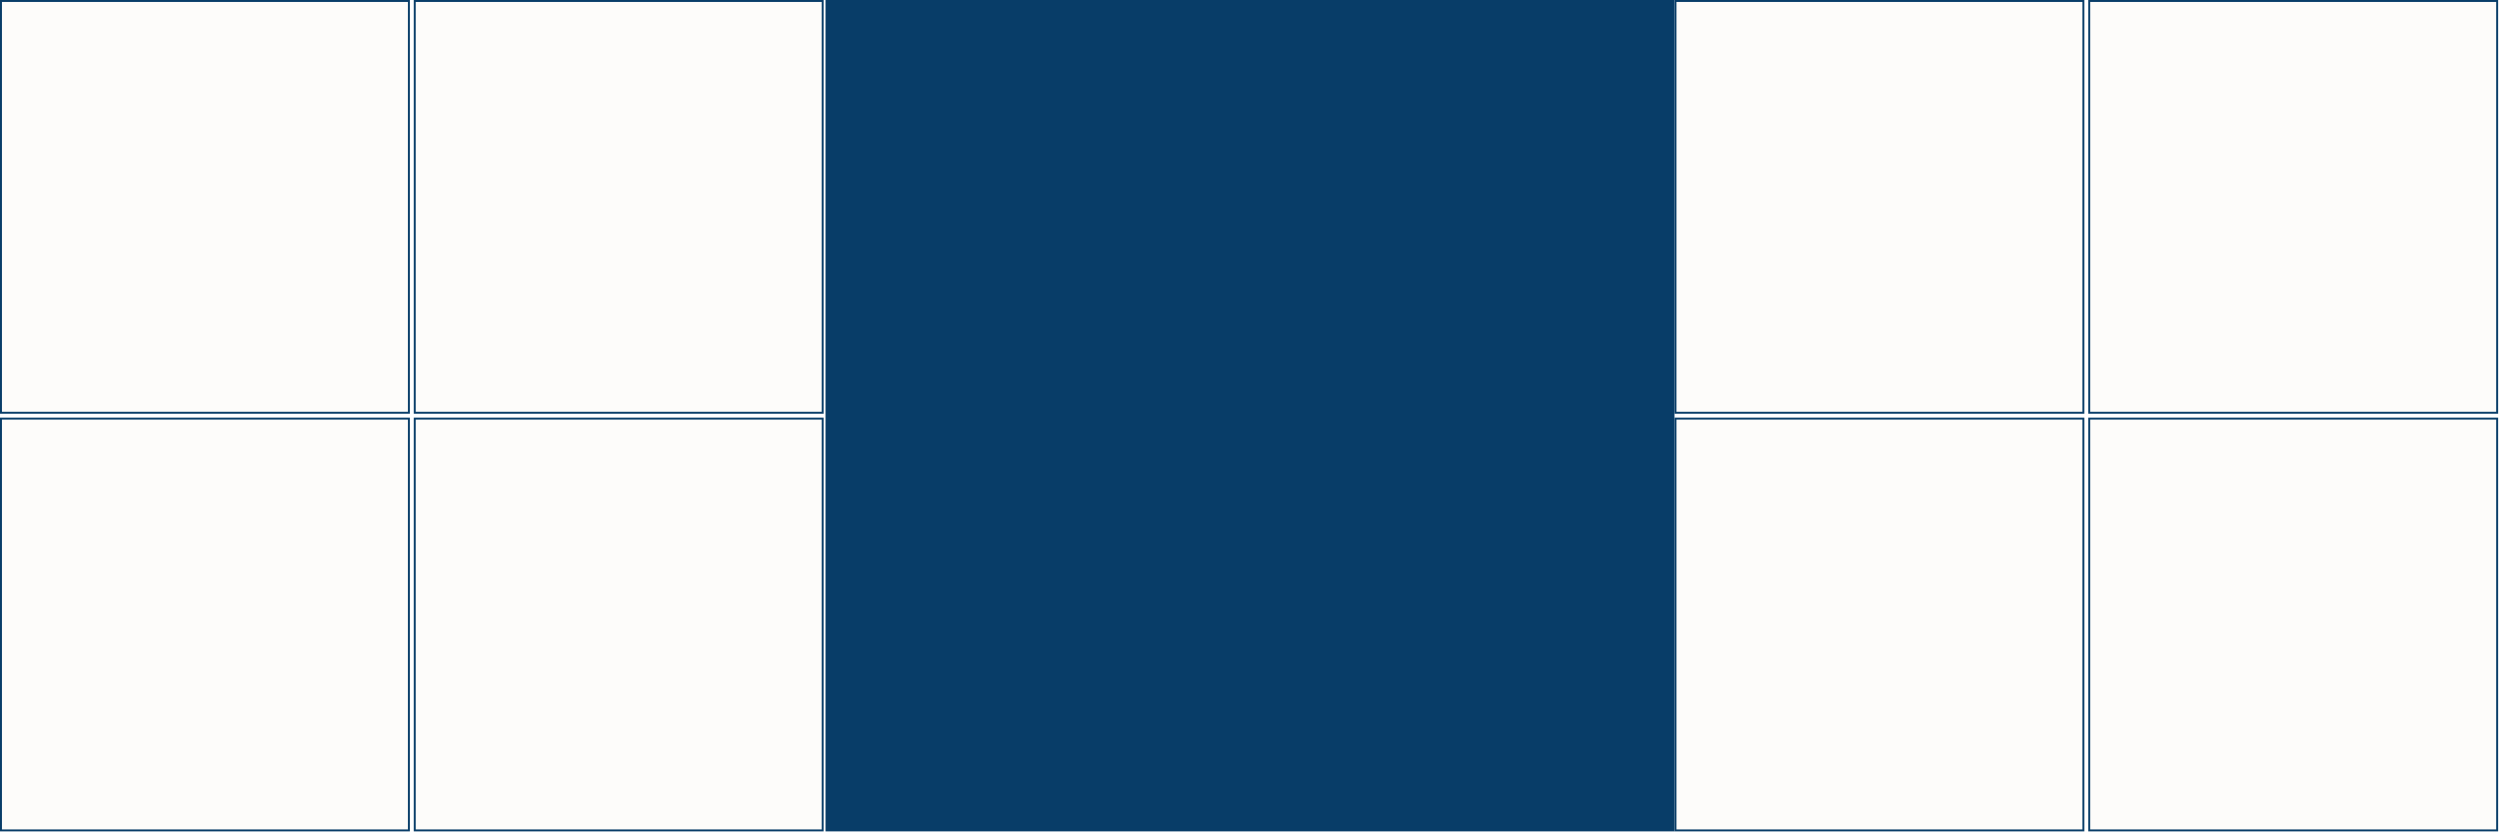
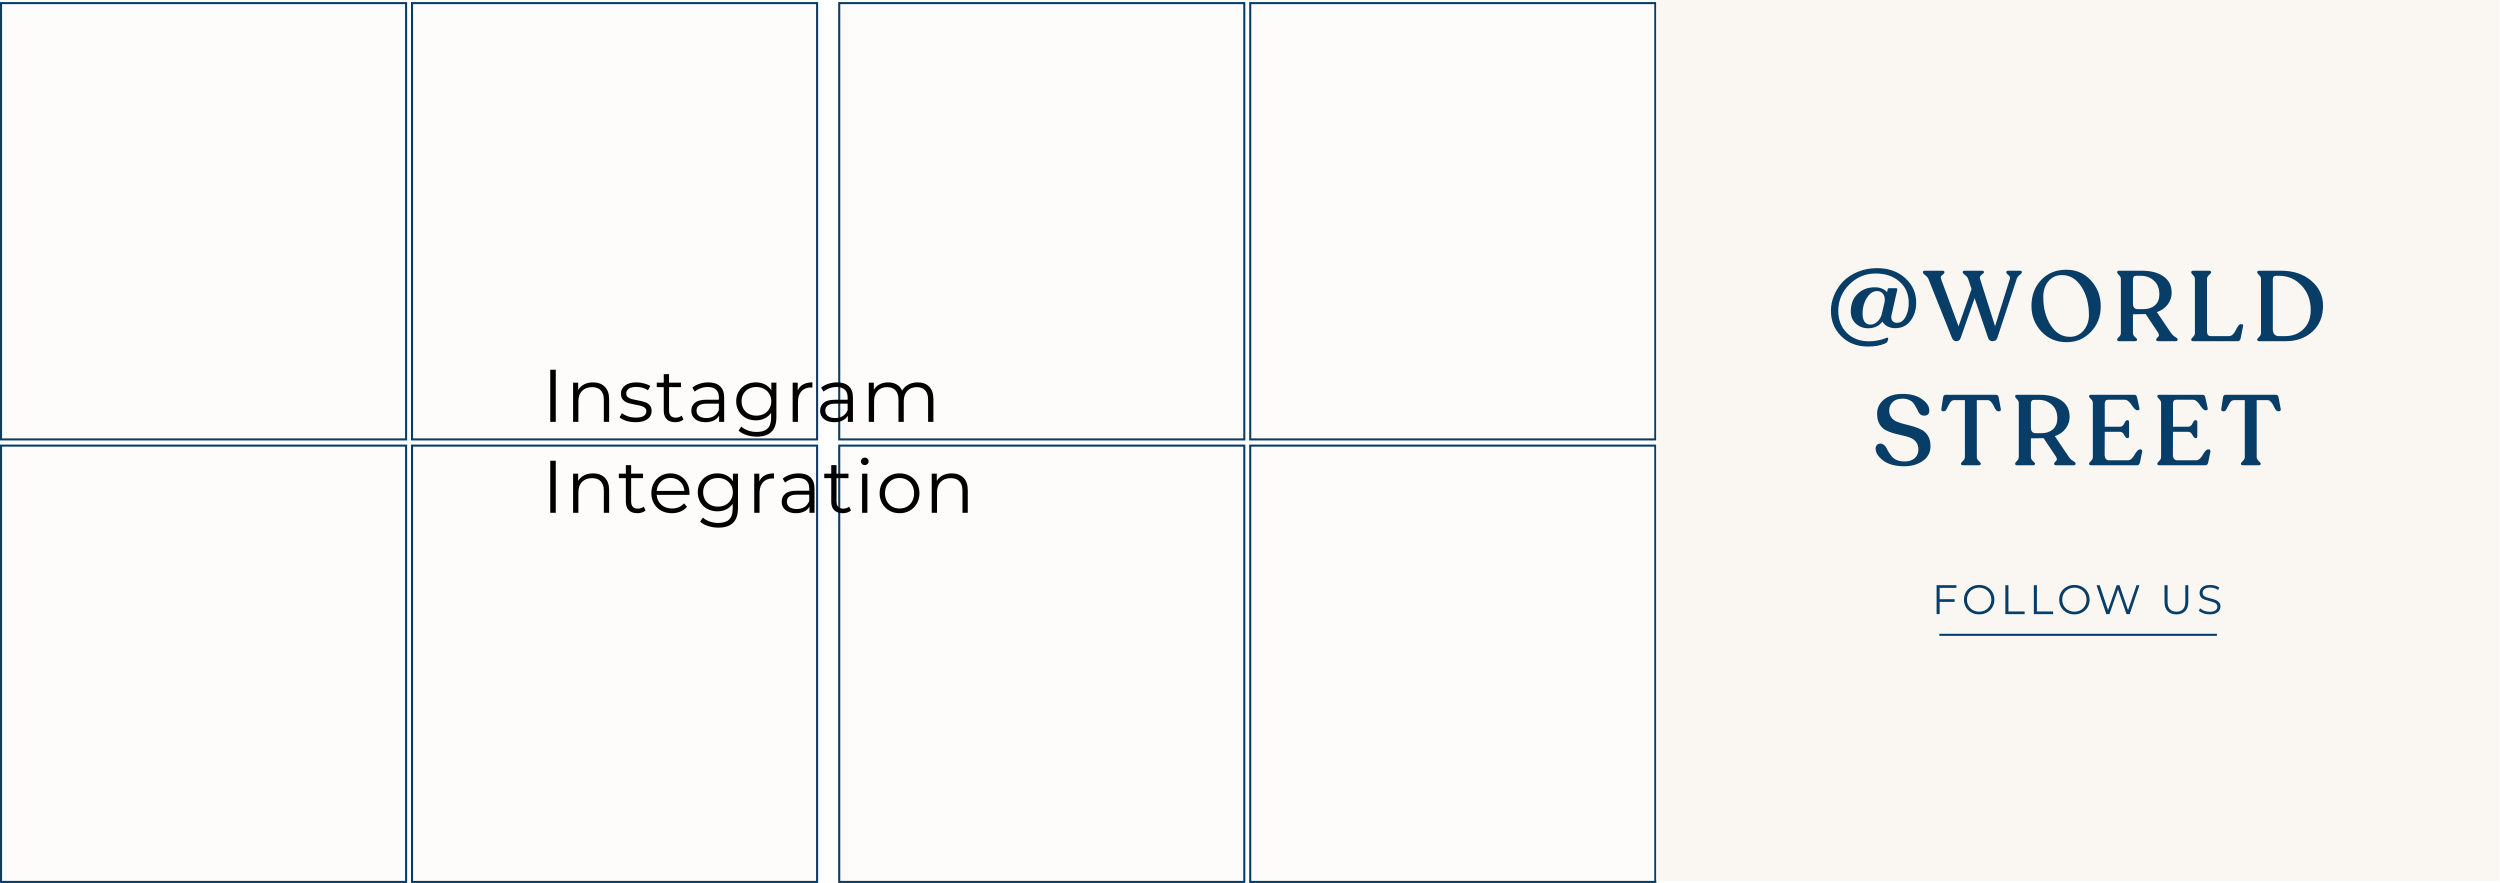
- <svg xmlns="http://www.w3.org/2000/svg" width="1281" height="426" viewBox="0 0 1281 426" fill="none">
-   <rect x="0.5" y="0.5" width="209.019" height="211" fill="#FDFCFA" stroke="#083D68" />
-   <rect x="858.5" y="0.5" width="209.019" height="211" fill="#FDFCFA" stroke="#083D68" />
-   <rect x="0.5" y="214.5" width="209.019" height="211" fill="#FDFCFA" stroke="#083D68" />
-   <rect x="858.5" y="214.5" width="209.019" height="211" fill="#FDFCFA" stroke="#083D68" />
-   <rect x="212.519" y="214.5" width="209.019" height="211" fill="#FDFCFA" stroke="#083D68" />
-   <rect x="1070.52" y="214.5" width="209.019" height="211" fill="#FDFCFA" stroke="#083D68" />
-   <rect x="212.519" y="0.5" width="209.019" height="211" fill="#FDFCFA" stroke="#083D68" />
-   <rect x="1070.52" y="0.5" width="209.019" height="211" fill="#FDFCFA" stroke="#083D68" />
-   <rect x="423.5" y="0.5" width="434" height="425" fill="#083D68" stroke="#083D68" />
+ <svg xmlns="http://www.w3.org/2000/svg" width="1209" height="427" viewBox="0 0 1209 427" fill="none">
+   <rect x="0.5" y="1.5" width="195.887" height="211" fill="#FDFCFA" stroke="#083D68" />
+   <rect x="405.852" y="1.5" width="195.887" height="211" fill="#FDFCFA" stroke="#083D68" />
+   <rect x="0.5" y="215.5" width="195.887" height="211" fill="#FDFCFA" stroke="#083D68" />
+   <rect x="405.852" y="215.5" width="195.887" height="211" fill="#FDFCFA" stroke="#083D68" />
+   <rect x="199.261" y="215.5" width="195.887" height="211" fill="#FDFCFA" stroke="#083D68" />
+   <rect x="604.613" y="215.5" width="195.887" height="211" fill="#FDFCFA" stroke="#083D68" />
+   <rect x="199.261" y="1.5" width="195.887" height="211" fill="#FDFCFA" stroke="#083D68" />
+   <rect x="604.613" y="1.5" width="195.887" height="211" fill="#FDFCFA" stroke="#083D68" />
+   <path d="M266.104 178.8H268.768V204H266.104V178.8ZM286.795 184.92C289.171 184.92 291.055 185.616 292.447 187.008C293.863 188.376 294.571 190.38 294.571 193.02V204H292.015V193.272C292.015 191.304 291.523 189.804 290.539 188.772C289.555 187.74 288.151 187.224 286.327 187.224C284.287 187.224 282.667 187.836 281.467 189.06C280.291 190.26 279.703 191.928 279.703 194.064V204H277.147V185.064H279.595V188.556C280.291 187.404 281.251 186.516 282.475 185.892C283.723 185.244 285.163 184.92 286.795 184.92ZM307.307 204.18C305.771 204.18 304.295 203.964 302.879 203.532C301.487 203.076 300.395 202.512 299.603 201.84L300.755 199.824C301.547 200.448 302.543 200.964 303.743 201.372C304.943 201.756 306.191 201.948 307.487 201.948C309.215 201.948 310.487 201.684 311.303 201.156C312.143 200.604 312.563 199.836 312.563 198.852C312.563 198.156 312.335 197.616 311.879 197.232C311.423 196.824 310.847 196.524 310.151 196.332C309.455 196.116 308.531 195.912 307.379 195.72C305.843 195.432 304.607 195.144 303.671 194.856C302.735 194.544 301.931 194.028 301.259 193.308C300.611 192.588 300.287 191.592 300.287 190.32C300.287 188.736 300.947 187.44 302.267 186.432C303.587 185.424 305.423 184.92 307.775 184.92C308.999 184.92 310.223 185.088 311.447 185.424C312.671 185.736 313.679 186.156 314.471 186.684L313.355 188.736C311.795 187.656 309.935 187.116 307.775 187.116C306.143 187.116 304.907 187.404 304.067 187.98C303.251 188.556 302.843 189.312 302.843 190.248C302.843 190.968 303.071 191.544 303.527 191.976C304.007 192.408 304.595 192.732 305.291 192.948C305.987 193.14 306.947 193.344 308.171 193.56C309.683 193.848 310.895 194.136 311.807 194.424C312.719 194.712 313.499 195.204 314.147 195.9C314.795 196.596 315.119 197.556 315.119 198.78C315.119 200.436 314.423 201.756 313.031 202.74C311.663 203.7 309.755 204.18 307.307 204.18ZM330.536 202.848C330.056 203.28 329.456 203.616 328.736 203.856C328.04 204.072 327.308 204.18 326.54 204.18C324.764 204.18 323.396 203.7 322.436 202.74C321.476 201.78 320.996 200.424 320.996 198.672V187.224H317.612V185.064H320.996V180.924H323.552V185.064H329.312V187.224H323.552V198.528C323.552 199.656 323.828 200.52 324.38 201.12C324.956 201.696 325.772 201.984 326.828 201.984C327.356 201.984 327.86 201.9 328.34 201.732C328.844 201.564 329.276 201.324 329.636 201.012L330.536 202.848ZM342.533 184.92C345.005 184.92 346.901 185.544 348.221 186.792C349.541 188.016 350.201 189.84 350.201 192.264V204H347.753V201.048C347.177 202.032 346.325 202.8 345.197 203.352C344.093 203.904 342.773 204.18 341.237 204.18C339.125 204.18 337.445 203.676 336.197 202.668C334.949 201.66 334.325 200.328 334.325 198.672C334.325 197.064 334.901 195.768 336.053 194.784C337.229 193.8 339.089 193.308 341.633 193.308H347.645V192.156C347.645 190.524 347.189 189.288 346.277 188.448C345.365 187.584 344.033 187.152 342.281 187.152C341.081 187.152 339.929 187.356 338.825 187.764C337.721 188.148 336.773 188.688 335.981 189.384L334.829 187.476C335.789 186.66 336.941 186.036 338.285 185.604C339.629 185.148 341.045 184.92 342.533 184.92ZM341.633 202.164C343.073 202.164 344.309 201.84 345.341 201.192C346.373 200.52 347.141 199.56 347.645 198.312V195.216H341.705C338.465 195.216 336.845 196.344 336.845 198.6C336.845 199.704 337.265 200.58 338.105 201.228C338.945 201.852 340.121 202.164 341.633 202.164ZM375.466 185.064V201.696C375.466 204.912 374.674 207.288 373.09 208.824C371.53 210.384 369.166 211.164 365.998 211.164C364.246 211.164 362.578 210.9 360.994 210.372C359.434 209.868 358.162 209.16 357.178 208.248L358.474 206.304C359.386 207.12 360.49 207.756 361.786 208.212C363.106 208.668 364.486 208.896 365.926 208.896C368.326 208.896 370.09 208.332 371.218 207.204C372.346 206.1 372.91 204.372 372.91 202.02V199.608C372.118 200.808 371.074 201.72 369.778 202.344C368.506 202.968 367.09 203.28 365.53 203.28C363.754 203.28 362.134 202.896 360.67 202.128C359.23 201.336 358.09 200.244 357.25 198.852C356.434 197.436 356.026 195.84 356.026 194.064C356.026 192.288 356.434 190.704 357.25 189.312C358.09 187.92 359.23 186.84 360.67 186.072C362.11 185.304 363.73 184.92 365.53 184.92C367.138 184.92 368.59 185.244 369.886 185.892C371.182 186.54 372.226 187.476 373.018 188.7V185.064H375.466ZM365.782 201.012C367.15 201.012 368.386 200.724 369.49 200.148C370.594 199.548 371.446 198.72 372.046 197.664C372.67 196.608 372.982 195.408 372.982 194.064C372.982 192.72 372.67 191.532 372.046 190.5C371.446 189.444 370.594 188.628 369.49 188.052C368.41 187.452 367.174 187.152 365.782 187.152C364.414 187.152 363.178 187.44 362.074 188.016C360.994 188.592 360.142 189.408 359.518 190.464C358.918 191.52 358.618 192.72 358.618 194.064C358.618 195.408 358.918 196.608 359.518 197.664C360.142 198.72 360.994 199.548 362.074 200.148C363.178 200.724 364.414 201.012 365.782 201.012ZM385.781 188.772C386.381 187.5 387.269 186.54 388.445 185.892C389.645 185.244 391.121 184.92 392.873 184.92V187.404L392.261 187.368C390.269 187.368 388.709 187.98 387.581 189.204C386.453 190.428 385.889 192.144 385.889 194.352V204H383.333V185.064H385.781V188.772ZM404.81 184.92C407.282 184.92 409.178 185.544 410.498 186.792C411.818 188.016 412.478 189.84 412.478 192.264V204H410.03V201.048C409.454 202.032 408.602 202.8 407.474 203.352C406.37 203.904 405.05 204.18 403.514 204.18C401.402 204.18 399.722 203.676 398.474 202.668C397.226 201.66 396.602 200.328 396.602 198.672C396.602 197.064 397.178 195.768 398.33 194.784C399.506 193.8 401.366 193.308 403.91 193.308H409.922V192.156C409.922 190.524 409.466 189.288 408.554 188.448C407.642 187.584 406.31 187.152 404.558 187.152C403.358 187.152 402.206 187.356 401.102 187.764C399.998 188.148 399.05 188.688 398.258 189.384L397.106 187.476C398.066 186.66 399.218 186.036 400.562 185.604C401.906 185.148 403.322 184.92 404.81 184.92ZM403.91 202.164C405.35 202.164 406.586 201.84 407.618 201.192C408.65 200.52 409.418 199.56 409.922 198.312V195.216H403.982C400.742 195.216 399.122 196.344 399.122 198.6C399.122 199.704 399.542 200.58 400.382 201.228C401.222 201.852 402.398 202.164 403.91 202.164ZM443.756 184.92C446.132 184.92 447.992 185.604 449.336 186.972C450.704 188.34 451.388 190.356 451.388 193.02V204H448.832V193.272C448.832 191.304 448.352 189.804 447.392 188.772C446.456 187.74 445.124 187.224 443.396 187.224C441.428 187.224 439.88 187.836 438.752 189.06C437.624 190.26 437.06 191.928 437.06 194.064V204H434.504V193.272C434.504 191.304 434.024 189.804 433.064 188.772C432.128 187.74 430.784 187.224 429.032 187.224C427.088 187.224 425.54 187.836 424.388 189.06C423.26 190.26 422.696 191.928 422.696 194.064V204H420.14V185.064H422.588V188.52C423.26 187.368 424.196 186.48 425.396 185.856C426.596 185.232 427.976 184.92 429.536 184.92C431.12 184.92 432.488 185.256 433.64 185.928C434.816 186.6 435.692 187.596 436.268 188.916C436.964 187.668 437.96 186.696 439.256 186C440.576 185.28 442.076 184.92 443.756 184.92ZM266.104 222.8H268.768V248H266.104V222.8ZM286.795 228.92C289.171 228.92 291.055 229.616 292.447 231.008C293.863 232.376 294.571 234.38 294.571 237.02V248H292.015V237.272C292.015 235.304 291.523 233.804 290.539 232.772C289.555 231.74 288.151 231.224 286.327 231.224C284.287 231.224 282.667 231.836 281.467 233.06C280.291 234.26 279.703 235.928 279.703 238.064V248H277.147V229.064H279.595V232.556C280.291 231.404 281.251 230.516 282.475 229.892C283.723 229.244 285.163 228.92 286.795 228.92ZM312.203 246.848C311.723 247.28 311.123 247.616 310.403 247.856C309.707 248.072 308.975 248.18 308.207 248.18C306.431 248.18 305.063 247.7 304.103 246.74C303.143 245.78 302.663 244.424 302.663 242.672V231.224H299.279V229.064H302.663V224.924H305.219V229.064H310.979V231.224H305.219V242.528C305.219 243.656 305.495 244.52 306.047 245.12C306.623 245.696 307.439 245.984 308.495 245.984C309.023 245.984 309.527 245.9 310.007 245.732C310.511 245.564 310.943 245.324 311.303 245.012L312.203 246.848ZM333.396 239.324H317.556C317.7 241.292 318.456 242.888 319.824 244.112C321.192 245.312 322.92 245.912 325.008 245.912C326.184 245.912 327.264 245.708 328.248 245.3C329.232 244.868 330.084 244.244 330.804 243.428L332.244 245.084C331.404 246.092 330.348 246.86 329.076 247.388C327.828 247.916 326.448 248.18 324.936 248.18C322.992 248.18 321.264 247.772 319.752 246.956C318.264 246.116 317.1 244.964 316.26 243.5C315.42 242.036 315 240.38 315 238.532C315 236.684 315.396 235.028 316.188 233.564C317.004 232.1 318.108 230.96 319.5 230.144C320.916 229.328 322.5 228.92 324.252 228.92C326.004 228.92 327.576 229.328 328.968 230.144C330.36 230.96 331.452 232.1 332.244 233.564C333.036 235.004 333.432 236.66 333.432 238.532L333.396 239.324ZM324.252 231.116C322.428 231.116 320.892 231.704 319.644 232.88C318.42 234.032 317.724 235.544 317.556 237.416H330.984C330.816 235.544 330.108 234.032 328.86 232.88C327.636 231.704 326.1 231.116 324.252 231.116ZM356.886 229.064V245.696C356.886 248.912 356.094 251.288 354.51 252.824C352.95 254.384 350.586 255.164 347.418 255.164C345.666 255.164 343.998 254.9 342.414 254.372C340.854 253.868 339.582 253.16 338.598 252.248L339.894 250.304C340.806 251.12 341.91 251.756 343.206 252.212C344.526 252.668 345.906 252.896 347.346 252.896C349.746 252.896 351.51 252.332 352.638 251.204C353.766 250.1 354.33 248.372 354.33 246.02V243.608C353.538 244.808 352.494 245.72 351.198 246.344C349.926 246.968 348.51 247.28 346.95 247.28C345.174 247.28 343.554 246.896 342.09 246.128C340.65 245.336 339.51 244.244 338.67 242.852C337.854 241.436 337.446 239.84 337.446 238.064C337.446 236.288 337.854 234.704 338.67 233.312C339.51 231.92 340.65 230.84 342.09 230.072C343.53 229.304 345.15 228.92 346.95 228.92C348.558 228.92 350.01 229.244 351.306 229.892C352.602 230.54 353.646 231.476 354.438 232.7V229.064H356.886ZM347.202 245.012C348.57 245.012 349.806 244.724 350.91 244.148C352.014 243.548 352.866 242.72 353.466 241.664C354.09 240.608 354.402 239.408 354.402 238.064C354.402 236.72 354.09 235.532 353.466 234.5C352.866 233.444 352.014 232.628 350.91 232.052C349.83 231.452 348.594 231.152 347.202 231.152C345.834 231.152 344.598 231.44 343.494 232.016C342.414 232.592 341.562 233.408 340.938 234.464C340.338 235.52 340.038 236.72 340.038 238.064C340.038 239.408 340.338 240.608 340.938 241.664C341.562 242.72 342.414 243.548 343.494 244.148C344.598 244.724 345.834 245.012 347.202 245.012ZM367.202 232.772C367.802 231.5 368.69 230.54 369.866 229.892C371.066 229.244 372.542 228.92 374.294 228.92V231.404L373.682 231.368C371.69 231.368 370.13 231.98 369.002 233.204C367.874 234.428 367.31 236.144 367.31 238.352V248H364.754V229.064H367.202V232.772ZM386.231 228.92C388.703 228.92 390.599 229.544 391.919 230.792C393.239 232.016 393.899 233.84 393.899 236.264V248H391.451V245.048C390.875 246.032 390.023 246.8 388.895 247.352C387.791 247.904 386.471 248.18 384.935 248.18C382.823 248.18 381.143 247.676 379.895 246.668C378.647 245.66 378.023 244.328 378.023 242.672C378.023 241.064 378.599 239.768 379.751 238.784C380.927 237.8 382.787 237.308 385.331 237.308H391.343V236.156C391.343 234.524 390.887 233.288 389.975 232.448C389.063 231.584 387.731 231.152 385.979 231.152C384.779 231.152 383.627 231.356 382.523 231.764C381.419 232.148 380.471 232.688 379.679 233.384L378.527 231.476C379.487 230.66 380.639 230.036 381.983 229.604C383.327 229.148 384.743 228.92 386.231 228.92ZM385.331 246.164C386.771 246.164 388.007 245.84 389.039 245.192C390.071 244.52 390.839 243.56 391.343 242.312V239.216H385.403C382.163 239.216 380.543 240.344 380.543 242.6C380.543 243.704 380.963 244.58 381.803 245.228C382.643 245.852 383.819 246.164 385.331 246.164ZM411.533 246.848C411.053 247.28 410.453 247.616 409.733 247.856C409.037 248.072 408.305 248.18 407.537 248.18C405.761 248.18 404.393 247.7 403.433 246.74C402.473 245.78 401.993 244.424 401.993 242.672V231.224H398.609V229.064H401.993V224.924H404.549V229.064H410.309V231.224H404.549V242.528C404.549 243.656 404.825 244.52 405.377 245.12C405.953 245.696 406.769 245.984 407.825 245.984C408.353 245.984 408.857 245.9 409.337 245.732C409.841 245.564 410.273 245.324 410.633 245.012L411.533 246.848ZM416.906 229.064H419.462V248H416.906V229.064ZM418.202 224.924C417.674 224.924 417.23 224.744 416.87 224.384C416.51 224.024 416.33 223.592 416.33 223.088C416.33 222.608 416.51 222.188 416.87 221.828C417.23 221.468 417.674 221.288 418.202 221.288C418.73 221.288 419.174 221.468 419.534 221.828C419.894 222.164 420.074 222.572 420.074 223.052C420.074 223.58 419.894 224.024 419.534 224.384C419.174 224.744 418.73 224.924 418.202 224.924ZM435.034 248.18C433.21 248.18 431.566 247.772 430.102 246.956C428.638 246.116 427.486 244.964 426.646 243.5C425.806 242.036 425.386 240.38 425.386 238.532C425.386 236.684 425.806 235.028 426.646 233.564C427.486 232.1 428.638 230.96 430.102 230.144C431.566 229.328 433.21 228.92 435.034 228.92C436.858 228.92 438.502 229.328 439.966 230.144C441.43 230.96 442.57 232.1 443.386 233.564C444.226 235.028 444.646 236.684 444.646 238.532C444.646 240.38 444.226 242.036 443.386 243.5C442.57 244.964 441.43 246.116 439.966 246.956C438.502 247.772 436.858 248.18 435.034 248.18ZM435.034 245.912C436.378 245.912 437.578 245.612 438.634 245.012C439.714 244.388 440.554 243.512 441.154 242.384C441.754 241.256 442.054 239.972 442.054 238.532C442.054 237.092 441.754 235.808 441.154 234.68C440.554 233.552 439.714 232.688 438.634 232.088C437.578 231.464 436.378 231.152 435.034 231.152C433.69 231.152 432.478 231.464 431.398 232.088C430.342 232.688 429.502 233.552 428.878 234.68C428.278 235.808 427.978 237.092 427.978 238.532C427.978 239.972 428.278 241.256 428.878 242.384C429.502 243.512 430.342 244.388 431.398 245.012C432.478 245.612 433.69 245.912 435.034 245.912ZM460.232 228.92C462.608 228.92 464.492 229.616 465.884 231.008C467.3 232.376 468.008 234.38 468.008 237.02V248H465.452V237.272C465.452 235.304 464.96 233.804 463.976 232.772C462.992 231.74 461.588 231.224 459.764 231.224C457.724 231.224 456.104 231.836 454.904 233.06C453.728 234.26 453.14 235.928 453.14 238.064V248H450.584V229.064H453.032V232.556C453.728 231.404 454.688 230.516 455.912 229.892C457.16 229.244 458.6 228.92 460.232 228.92Z" fill="black" />
+   <rect x="801" width="407.801" height="426" fill="#FAF7F2" />
+   <path d="M907.707 129.672C913.275 129.672 917.819 131.272 921.339 134.472C924.891 137.64 926.667 141.608 926.667 146.376C926.667 149.736 925.771 152.632 923.979 155.064C922.187 157.496 919.691 158.712 916.491 158.712C915.179 158.712 913.947 158.424 912.795 157.848C911.675 157.272 910.859 156.488 910.347 155.496C908.715 157.672 906.395 158.76 903.387 158.76C901.115 158.76 899.147 158.008 897.483 156.504C895.851 155 895.035 153.032 895.035 150.6C895.035 147.112 896.123 144.296 898.299 142.152C900.475 140.008 903.259 138.936 906.651 138.936C909.147 138.936 911.131 139.72 912.603 141.288L912.843 140.04C912.875 139.592 913.131 139.368 913.611 139.368H916.827C917.435 139.368 917.659 139.64 917.499 140.184L914.763 152.28C914.507 153.432 914.619 154.36 915.099 155.064C915.611 155.768 916.363 156.12 917.355 156.12C919.083 156.12 920.459 155.192 921.483 153.336C922.539 151.448 923.067 149.176 923.067 146.52C923.067 142.232 921.579 138.792 918.603 136.2C915.659 133.576 911.803 132.264 907.035 132.264C902.139 132.264 897.899 134.04 894.315 137.592C890.763 141.144 888.987 145.4 888.987 150.36C888.987 154.616 890.347 158.136 893.067 160.92C895.787 163.672 899.387 165.048 903.867 165.048C906.715 165.048 909.515 164.504 912.267 163.416C912.651 163.256 912.907 163.272 913.035 163.464C913.195 163.656 913.211 163.928 913.083 164.28L912.747 165.096C912.619 165.512 912.283 165.832 911.739 166.056C909.499 167.08 906.699 167.592 903.339 167.592C898.091 167.592 893.787 165.928 890.427 162.6C887.099 159.272 885.435 155.192 885.435 150.36C885.435 147.704 885.963 145.144 887.019 142.68C888.075 140.184 889.531 137.976 891.387 136.056C893.275 134.136 895.627 132.6 898.443 131.448C901.291 130.264 904.379 129.672 907.707 129.672ZM904.539 156.984C905.819 156.984 906.987 156.456 908.043 155.4C909.099 154.344 909.787 153.064 910.107 151.56L911.403 145.992C911.627 144.392 911.387 143.128 910.683 142.2C910.011 141.24 909.051 140.76 907.803 140.76C905.915 140.76 904.283 141.8 902.907 143.88C901.531 145.96 900.811 148.424 900.747 151.272C900.715 153.192 901.035 154.632 901.707 155.592C902.379 156.52 903.323 156.984 904.539 156.984ZM976.815 130.92C977.455 130.92 977.775 131.144 977.775 131.592V131.736C977.775 132.056 977.423 132.472 976.719 132.984C976.015 133.496 975.535 134.136 975.279 134.904L965.919 163.368C965.567 164.456 964.799 165 963.615 165C962.559 165 961.839 164.488 961.455 163.464L954.927 144.168L948.207 163.368C947.855 164.456 947.167 165 946.143 165C945.119 165 944.399 164.488 943.983 163.464L932.607 134.952C932.351 134.344 931.983 133.848 931.503 133.464C931.055 133.048 930.671 132.728 930.351 132.504C930.063 132.28 929.919 132.008 929.919 131.688V131.592C929.919 131.144 930.239 130.92 930.879 130.92H939.327C939.999 130.92 940.335 131.144 940.335 131.592V131.736C940.335 132.024 940.143 132.312 939.759 132.6C939.375 132.856 939.039 133.176 938.751 133.56C938.495 133.912 938.479 134.376 938.703 134.952L947.151 157.8L953.439 139.8L951.807 134.904C951.583 134.232 951.087 133.608 950.319 133.032C949.551 132.456 949.167 132.008 949.167 131.688V131.592C949.167 131.144 949.471 130.92 950.079 130.92H958.527C959.135 130.92 959.439 131.144 959.439 131.592V131.688C959.439 131.944 959.231 132.2 958.815 132.456C958.431 132.712 958.079 133.032 957.759 133.416C957.439 133.768 957.375 134.264 957.567 134.904L964.815 157.752L971.967 134.904C972.191 134.2 971.951 133.576 971.247 133.032C970.575 132.456 970.239 132.04 970.239 131.784V131.64C970.239 131.16 970.559 130.92 971.199 130.92H976.815ZM999.456 165.48C994.496 165.48 990.416 163.768 987.216 160.344C984.016 156.888 982.416 152.76 982.416 147.96C982.416 142.872 983.984 138.68 987.12 135.384C990.256 132.088 994.288 130.44 999.216 130.44C1004.11 130.44 1008.11 132.184 1011.22 135.672C1014.35 139.128 1015.92 143.288 1015.92 148.152C1015.92 153.048 1014.34 157.16 1011.17 160.488C1008 163.816 1004.1 165.48 999.456 165.48ZM1000.99 162.888C1003.68 162.888 1005.89 161.864 1007.62 159.816C1009.34 157.768 1010.21 155.288 1010.21 152.376C1010.21 146.936 1008.99 142.36 1006.56 138.648C1004.13 134.904 1001.01 133.032 997.2 133.032C994.48 133.032 992.288 134.024 990.624 136.008C988.96 137.96 988.128 140.504 988.128 143.64C988.128 149.048 989.328 153.608 991.728 157.32C994.128 161.032 997.216 162.888 1000.99 162.888ZM1049.89 161.016C1050.27 161.592 1050.74 162.088 1051.28 162.504C1051.86 162.888 1052.3 163.192 1052.62 163.416C1052.94 163.64 1053.1 163.896 1053.1 164.184V164.328C1053.1 164.776 1052.77 165 1052.1 165H1043.74C1043.07 165 1042.74 164.776 1042.74 164.328V164.184C1042.74 163.928 1042.91 163.64 1043.26 163.32C1043.62 163 1043.86 162.712 1043.98 162.456C1044.14 162.2 1044.06 161.72 1043.74 161.016L1037.65 151.896H1037.22L1031.5 151.992V161.016C1031.5 161.72 1031.82 162.36 1032.46 162.936C1033.14 163.48 1033.47 163.896 1033.47 164.184V164.328C1033.47 164.776 1033.12 165 1032.42 165H1024.88C1024.21 165 1023.87 164.776 1023.87 164.328V164.184C1023.87 163.896 1024.16 163.48 1024.74 162.936C1025.34 162.36 1025.65 161.72 1025.65 161.016V134.904C1025.65 134.2 1025.34 133.576 1024.74 133.032C1024.16 132.456 1023.87 132.024 1023.87 131.736V131.592C1023.87 131.144 1024.21 130.92 1024.88 130.92H1035.73C1040.11 130.92 1043.62 131.832 1046.24 133.656C1048.86 135.448 1050.19 138.088 1050.22 141.576C1050.22 143.624 1049.6 145.496 1048.35 147.192C1047.14 148.856 1045.38 150.104 1043.07 150.936L1049.89 161.016ZM1036.54 149.496C1038.88 149.496 1040.75 148.872 1042.16 147.624C1043.57 146.376 1044.27 144.6 1044.27 142.296C1044.27 139.48 1043.39 137.288 1041.63 135.72C1039.9 134.152 1037.81 133.368 1035.34 133.368H1032.94C1031.98 133.368 1031.5 134.008 1031.5 135.288V146.76C1031.5 148.584 1032.29 149.496 1033.86 149.496H1036.54ZM1060.69 165C1060.02 165 1059.68 164.776 1059.68 164.328V164.184C1059.68 163.896 1059.97 163.48 1060.54 162.936C1061.15 162.36 1061.46 161.72 1061.46 161.016V134.904C1061.46 134.2 1061.15 133.576 1060.54 133.032C1059.97 132.456 1059.68 132.024 1059.68 131.736V131.592C1059.68 131.144 1060.02 130.92 1060.69 130.92H1068.22C1068.93 130.92 1069.28 131.144 1069.28 131.592V131.736C1069.28 132.024 1068.94 132.456 1068.27 133.032C1067.63 133.576 1067.31 134.2 1067.31 134.904V160.296C1067.31 160.968 1067.46 161.512 1067.74 161.928C1068.06 162.344 1068.51 162.552 1069.09 162.552H1077.87C1078.61 162.552 1079.26 162.264 1079.84 161.688C1080.45 161.08 1080.91 160.408 1081.23 159.672C1081.55 158.936 1081.92 158.28 1082.34 157.704C1082.75 157.096 1083.17 156.792 1083.58 156.792H1084.06C1084.67 156.792 1084.9 157.112 1084.74 157.752L1083.54 163.752C1083.34 164.584 1082.88 165 1082.14 165H1060.69ZM1092.65 165C1091.95 165 1091.6 164.776 1091.6 164.328V164.184C1091.6 163.896 1091.9 163.48 1092.51 162.936C1093.12 162.36 1093.42 161.72 1093.42 161.016V134.904C1093.42 134.2 1093.12 133.576 1092.51 133.032C1091.9 132.456 1091.6 132.024 1091.6 131.736V131.592C1091.6 131.144 1091.95 130.92 1092.65 130.92H1103.21C1109.1 130.92 1113.93 132.536 1117.71 135.768C1121.52 138.968 1123.42 142.984 1123.42 147.816C1123.42 153.032 1121.73 157.208 1118.33 160.344C1114.97 163.448 1110.65 165 1105.37 165H1092.65ZM1102.01 162.552H1105.04C1108.69 162.552 1111.66 161.416 1113.97 159.144C1116.3 156.872 1117.47 153.816 1117.47 149.976C1117.47 145.208 1116 141.256 1113.05 138.12C1110.11 134.952 1106.46 133.368 1102.11 133.368H1100.77C1099.68 133.368 1099.13 133.96 1099.13 135.144V159.144C1099.13 160.232 1099.39 161.08 1099.9 161.688C1100.41 162.264 1101.12 162.552 1102.01 162.552ZM920.916 225.48C916.596 225.48 913.204 224.568 910.74 222.744C908.276 220.888 907.044 218.952 907.044 216.936C907.044 216.232 907.252 215.656 907.668 215.208C908.084 214.728 908.66 214.504 909.396 214.536C910.068 214.568 910.66 214.808 911.172 215.256C911.684 215.672 912.084 216.2 912.372 216.84C912.692 217.48 913.076 218.168 913.524 218.904C914.004 219.64 914.516 220.328 915.06 220.968C915.636 221.608 916.436 222.136 917.46 222.552C918.516 222.968 919.748 223.176 921.156 223.176C923.108 223.176 924.692 222.648 925.908 221.592C927.124 220.536 927.732 219.144 927.732 217.416C927.732 215.944 927.364 214.728 926.628 213.768C925.892 212.808 924.932 212.104 923.748 211.656C922.596 211.208 921.3 210.84 919.86 210.552C918.452 210.232 917.028 209.88 915.588 209.496C914.18 209.08 912.884 208.552 911.7 207.912C910.548 207.272 909.604 206.296 908.868 204.984C908.132 203.672 907.764 202.04 907.764 200.088C907.764 197.304 908.868 195.016 911.076 193.224C913.284 191.4 916.308 190.488 920.148 190.488C923.988 190.488 927.092 191.336 929.46 193.032C931.86 194.696 933.044 196.536 933.012 198.552C933.012 200.184 932.18 201 930.516 201C929.812 201 929.204 200.808 928.692 200.424C928.212 200.008 927.844 199.496 927.588 198.888C927.332 198.28 926.996 197.624 926.58 196.92C926.196 196.184 925.764 195.512 925.284 194.904C924.836 194.296 924.148 193.8 923.22 193.416C922.324 193 921.252 192.792 920.004 192.792C917.988 192.792 916.42 193.336 915.3 194.424C914.18 195.512 913.62 196.872 913.62 198.504C913.62 199.912 913.988 201.08 914.724 202.008C915.46 202.904 916.404 203.576 917.556 204.024C918.74 204.472 920.036 204.872 921.444 205.224C922.884 205.544 924.308 205.928 925.716 206.376C927.156 206.792 928.452 207.336 929.604 208.008C930.788 208.68 931.748 209.672 932.484 210.984C933.22 212.296 933.588 213.912 933.588 215.832C933.588 218.776 932.356 221.128 929.892 222.888C927.428 224.616 924.436 225.48 920.916 225.48ZM949.357 225C948.685 225 948.349 224.776 948.349 224.328V224.184C948.349 223.896 948.653 223.48 949.261 222.936C949.901 222.36 950.221 221.72 950.221 221.016V193.512H944.989C944.221 193.512 943.549 193.96 942.973 194.856C942.429 195.752 941.949 196.648 941.533 197.544C941.117 198.44 940.685 198.888 940.237 198.888H939.661C939.021 198.888 938.749 198.52 938.845 197.784L939.709 192.12C939.805 191.32 940.253 190.92 941.053 190.92H965.149C965.949 190.92 966.413 191.32 966.541 192.12L967.597 197.832C967.661 198.152 967.613 198.408 967.453 198.6C967.293 198.792 967.069 198.888 966.781 198.888H966.205C965.853 198.888 965.485 198.616 965.101 198.072C964.717 197.496 964.381 196.872 964.093 196.2C963.805 195.528 963.405 194.92 962.893 194.376C962.381 193.8 961.821 193.512 961.213 193.512H955.981V221.016C955.981 221.72 956.301 222.36 956.941 222.936C957.581 223.48 957.901 223.896 957.901 224.184V224.328C957.901 224.776 957.549 225 956.845 225H949.357ZM1000.53 221.016C1000.92 221.592 1001.38 222.088 1001.92 222.504C1002.5 222.888 1002.95 223.192 1003.27 223.416C1003.59 223.64 1003.75 223.896 1003.75 224.184V224.328C1003.75 224.776 1003.41 225 1002.74 225H994.388C993.716 225 993.38 224.776 993.38 224.328V224.184C993.38 223.928 993.556 223.64 993.908 223.32C994.26 223 994.5 222.712 994.628 222.456C994.788 222.2 994.708 221.72 994.388 221.016L988.292 211.896H987.86L982.148 211.992V221.016C982.148 221.72 982.468 222.36 983.108 222.936C983.78 223.48 984.116 223.896 984.116 224.184V224.328C984.116 224.776 983.764 225 983.06 225H975.524C974.852 225 974.516 224.776 974.516 224.328V224.184C974.516 223.896 974.804 223.48 975.38 222.936C975.988 222.36 976.292 221.72 976.292 221.016V194.904C976.292 194.2 975.988 193.576 975.38 193.032C974.804 192.456 974.516 192.024 974.516 191.736V191.592C974.516 191.144 974.852 190.92 975.524 190.92H986.372C990.756 190.92 994.26 191.832 996.884 193.656C999.508 195.448 1000.84 198.088 1000.87 201.576C1000.87 203.624 1000.24 205.496 998.996 207.192C997.78 208.856 996.02 210.104 993.716 210.936L1000.53 221.016ZM987.188 209.496C989.524 209.496 991.396 208.872 992.804 207.624C994.212 206.376 994.916 204.6 994.916 202.296C994.916 199.48 994.036 197.288 992.276 195.72C990.548 194.152 988.452 193.368 985.988 193.368H983.588C982.628 193.368 982.148 194.008 982.148 195.288V206.76C982.148 208.584 982.932 209.496 984.5 209.496H987.188ZM1011.33 225C1010.63 225 1010.28 224.776 1010.28 224.328V224.184C1010.28 223.896 1010.58 223.48 1011.19 222.936C1011.8 222.36 1012.1 221.704 1012.1 220.968V194.952C1012.1 194.216 1011.8 193.56 1011.19 192.984C1010.58 192.408 1010.28 191.992 1010.28 191.736V191.592C1010.28 191.144 1010.6 190.92 1011.24 190.92H1032.12C1032.88 190.92 1033.33 191.32 1033.46 192.12L1034.61 197.304C1034.77 198.04 1034.52 198.408 1033.84 198.408H1033.6C1033.19 198.408 1032.72 198.152 1032.21 197.64C1031.73 197.096 1031.28 196.504 1030.87 195.864C1030.48 195.224 1029.99 194.648 1029.38 194.136C1028.8 193.592 1028.2 193.32 1027.56 193.32H1019.49C1018.4 193.32 1017.86 193.944 1017.86 195.192V206.376H1025.25C1025.73 206.376 1026.15 206.216 1026.5 205.896C1026.85 205.544 1027.11 205.176 1027.27 204.792C1027.46 204.408 1027.67 204.056 1027.89 203.736C1028.15 203.384 1028.39 203.208 1028.61 203.208H1028.9C1029.38 203.208 1029.62 203.512 1029.62 204.12V210.936C1029.62 211.544 1029.38 211.848 1028.9 211.848H1028.61C1028.39 211.848 1028.15 211.688 1027.89 211.368C1027.67 211.048 1027.46 210.712 1027.27 210.36C1027.11 209.976 1026.85 209.624 1026.5 209.304C1026.15 208.984 1025.73 208.824 1025.25 208.824H1017.86L1017.81 220.056C1017.81 220.76 1017.99 221.368 1018.34 221.88C1018.72 222.36 1019.27 222.6 1019.97 222.6H1029.04C1029.68 222.6 1030.29 222.328 1030.87 221.784C1031.44 221.24 1031.91 220.632 1032.26 219.96C1032.61 219.288 1033.03 218.68 1033.51 218.136C1033.99 217.592 1034.45 217.32 1034.9 217.32H1035.24C1035.49 217.32 1035.68 217.432 1035.81 217.656C1035.97 217.88 1036.02 218.136 1035.96 218.424L1034.85 223.752C1034.66 224.584 1034.2 225 1033.46 225H1011.33ZM1044.33 225C1043.62 225 1043.27 224.776 1043.27 224.328V224.184C1043.27 223.896 1043.58 223.48 1044.18 222.936C1044.79 222.36 1045.1 221.704 1045.1 220.968V194.952C1045.1 194.216 1044.79 193.56 1044.18 192.984C1043.58 192.408 1043.27 191.992 1043.27 191.736V191.592C1043.27 191.144 1043.59 190.92 1044.23 190.92H1065.11C1065.88 190.92 1066.33 191.32 1066.46 192.12L1067.61 197.304C1067.77 198.04 1067.51 198.408 1066.84 198.408H1066.6C1066.18 198.408 1065.72 198.152 1065.21 197.64C1064.73 197.096 1064.28 196.504 1063.86 195.864C1063.48 195.224 1062.98 194.648 1062.38 194.136C1061.8 193.592 1061.19 193.32 1060.55 193.32H1052.49C1051.4 193.32 1050.86 193.944 1050.86 195.192V206.376H1058.25C1058.73 206.376 1059.14 206.216 1059.5 205.896C1059.85 205.544 1060.1 205.176 1060.26 204.792C1060.46 204.408 1060.66 204.056 1060.89 203.736C1061.14 203.384 1061.38 203.208 1061.61 203.208H1061.9C1062.38 203.208 1062.62 203.512 1062.62 204.12V210.936C1062.62 211.544 1062.38 211.848 1061.9 211.848H1061.61C1061.38 211.848 1061.14 211.688 1060.89 211.368C1060.66 211.048 1060.46 210.712 1060.26 210.36C1060.1 209.976 1059.85 209.624 1059.5 209.304C1059.14 208.984 1058.73 208.824 1058.25 208.824H1050.86L1050.81 220.056C1050.81 220.76 1050.98 221.368 1051.34 221.88C1051.72 222.36 1052.26 222.6 1052.97 222.6H1062.04C1062.68 222.6 1063.29 222.328 1063.86 221.784C1064.44 221.24 1064.9 220.632 1065.26 219.96C1065.61 219.288 1066.02 218.68 1066.5 218.136C1066.98 217.592 1067.45 217.32 1067.9 217.32H1068.23C1068.49 217.32 1068.68 217.432 1068.81 217.656C1068.97 217.88 1069.02 218.136 1068.95 218.424L1067.85 223.752C1067.66 224.584 1067.19 225 1066.46 225H1044.33ZM1084.72 225C1084.05 225 1083.71 224.776 1083.71 224.328V224.184C1083.71 223.896 1084.01 223.48 1084.62 222.936C1085.26 222.36 1085.58 221.72 1085.58 221.016V193.512H1080.35C1079.58 193.512 1078.91 193.96 1078.33 194.856C1077.79 195.752 1077.31 196.648 1076.89 197.544C1076.48 198.44 1076.05 198.888 1075.6 198.888H1075.02C1074.38 198.888 1074.11 198.52 1074.21 197.784L1075.07 192.12C1075.17 191.32 1075.61 190.92 1076.41 190.92H1100.51C1101.31 190.92 1101.77 191.32 1101.9 192.12L1102.96 197.832C1103.02 198.152 1102.97 198.408 1102.81 198.6C1102.65 198.792 1102.43 198.888 1102.14 198.888H1101.57C1101.21 198.888 1100.85 198.616 1100.46 198.072C1100.08 197.496 1099.74 196.872 1099.45 196.2C1099.17 195.528 1098.77 194.92 1098.25 194.376C1097.74 193.8 1097.18 193.512 1096.57 193.512H1091.34V221.016C1091.34 221.72 1091.66 222.36 1092.3 222.936C1092.94 223.48 1093.26 223.896 1093.26 224.184V224.328C1093.26 224.776 1092.91 225 1092.21 225H1084.72Z" fill="#083D68" />
+   <path d="M938.014 284.28V289.78H945.254V291.06H938.014V297H936.534V283H946.134V284.28H938.014ZM957.134 297.12C955.748 297.12 954.488 296.813 953.354 296.2C952.234 295.573 951.354 294.72 950.714 293.64C950.088 292.56 949.774 291.347 949.774 290C949.774 288.653 950.088 287.44 950.714 286.36C951.354 285.28 952.234 284.433 953.354 283.82C954.488 283.193 955.748 282.88 957.134 282.88C958.521 282.88 959.768 283.187 960.874 283.8C961.994 284.413 962.874 285.267 963.514 286.36C964.154 287.44 964.474 288.653 964.474 290C964.474 291.347 964.154 292.567 963.514 293.66C962.874 294.74 961.994 295.587 960.874 296.2C959.768 296.813 958.521 297.12 957.134 297.12ZM957.134 295.8C958.241 295.8 959.241 295.553 960.134 295.06C961.028 294.553 961.728 293.86 962.234 292.98C962.741 292.087 962.994 291.093 962.994 290C962.994 288.907 962.741 287.92 962.234 287.04C961.728 286.147 961.028 285.453 960.134 284.96C959.241 284.453 958.241 284.2 957.134 284.2C956.028 284.2 955.021 284.453 954.114 284.96C953.221 285.453 952.514 286.147 951.994 287.04C951.488 287.92 951.234 288.907 951.234 290C951.234 291.093 951.488 292.087 951.994 292.98C952.514 293.86 953.221 294.553 954.114 295.06C955.021 295.553 956.028 295.8 957.134 295.8ZM969.792 283H971.272V295.72H979.112V297H969.792V283ZM983.569 283H985.049V295.72H992.889V297H983.569V283ZM1003.19 297.12C1001.81 297.12 1000.55 296.813 999.413 296.2C998.293 295.573 997.413 294.72 996.773 293.64C996.146 292.56 995.833 291.347 995.833 290C995.833 288.653 996.146 287.44 996.773 286.36C997.413 285.28 998.293 284.433 999.413 283.82C1000.55 283.193 1001.81 282.88 1003.19 282.88C1004.58 282.88 1005.83 283.187 1006.93 283.8C1008.05 284.413 1008.93 285.267 1009.57 286.36C1010.21 287.44 1010.53 288.653 1010.53 290C1010.53 291.347 1010.21 292.567 1009.57 293.66C1008.93 294.74 1008.05 295.587 1006.93 296.2C1005.83 296.813 1004.58 297.12 1003.19 297.12ZM1003.19 295.8C1004.3 295.8 1005.3 295.553 1006.19 295.06C1007.09 294.553 1007.79 293.86 1008.29 292.98C1008.8 292.087 1009.05 291.093 1009.05 290C1009.05 288.907 1008.8 287.92 1008.29 287.04C1007.79 286.147 1007.09 285.453 1006.19 284.96C1005.3 284.453 1004.3 284.2 1003.19 284.2C1002.09 284.2 1001.08 284.453 1000.17 284.96C999.28 285.453 998.573 286.147 998.053 287.04C997.546 287.92 997.293 288.907 997.293 290C997.293 291.093 997.546 292.087 998.053 292.98C998.573 293.86 999.28 294.553 1000.17 295.06C1001.08 295.553 1002.09 295.8 1003.19 295.8ZM1034.64 283L1029.92 297H1028.36L1024.26 285.06L1020.14 297H1018.6L1013.88 283H1015.4L1019.44 295.04L1023.62 283H1025L1029.12 295.1L1033.22 283H1034.64ZM1052.52 297.12C1050.71 297.12 1049.29 296.6 1048.28 295.56C1047.27 294.52 1046.76 293.007 1046.76 291.02V283H1048.24V290.96C1048.24 292.587 1048.61 293.8 1049.34 294.6C1050.07 295.4 1051.13 295.8 1052.52 295.8C1053.92 295.8 1054.99 295.4 1055.72 294.6C1056.45 293.8 1056.82 292.587 1056.82 290.96V283H1058.26V291.02C1058.26 293.007 1057.75 294.52 1056.74 295.56C1055.74 296.6 1054.33 297.12 1052.52 297.12ZM1068.58 297.12C1067.54 297.12 1066.54 296.953 1065.58 296.62C1064.63 296.287 1063.9 295.847 1063.38 295.3L1063.96 294.16C1064.47 294.667 1065.14 295.08 1065.98 295.4C1066.82 295.707 1067.69 295.86 1068.58 295.86C1069.83 295.86 1070.77 295.633 1071.4 295.18C1072.03 294.713 1072.34 294.113 1072.34 293.38C1072.34 292.82 1072.17 292.373 1071.82 292.04C1071.49 291.707 1071.07 291.453 1070.58 291.28C1070.09 291.093 1069.4 290.893 1068.52 290.68C1067.47 290.413 1066.63 290.16 1066 289.92C1065.37 289.667 1064.83 289.287 1064.38 288.78C1063.94 288.273 1063.72 287.587 1063.72 286.72C1063.72 286.013 1063.91 285.373 1064.28 284.8C1064.65 284.213 1065.23 283.747 1066 283.4C1066.77 283.053 1067.73 282.88 1068.88 282.88C1069.68 282.88 1070.46 282.993 1071.22 283.22C1071.99 283.433 1072.66 283.733 1073.22 284.12L1072.72 285.3C1072.13 284.913 1071.51 284.627 1070.84 284.44C1070.17 284.24 1069.52 284.14 1068.88 284.14C1067.65 284.14 1066.73 284.38 1066.1 284.86C1065.49 285.327 1065.18 285.933 1065.18 286.68C1065.18 287.24 1065.35 287.693 1065.68 288.04C1066.03 288.373 1066.45 288.633 1066.96 288.82C1067.48 288.993 1068.17 289.187 1069.04 289.4C1070.07 289.653 1070.89 289.907 1071.52 290.16C1072.16 290.4 1072.7 290.773 1073.14 291.28C1073.58 291.773 1073.8 292.447 1073.8 293.3C1073.8 294.007 1073.61 294.653 1073.22 295.24C1072.85 295.813 1072.27 296.273 1071.48 296.62C1070.69 296.953 1069.73 297.12 1068.58 297.12Z" fill="#083D68" />
+   <line x1="937.874" y1="307" x2="1072.11" y2="307" stroke="#083D68" />
</svg>
